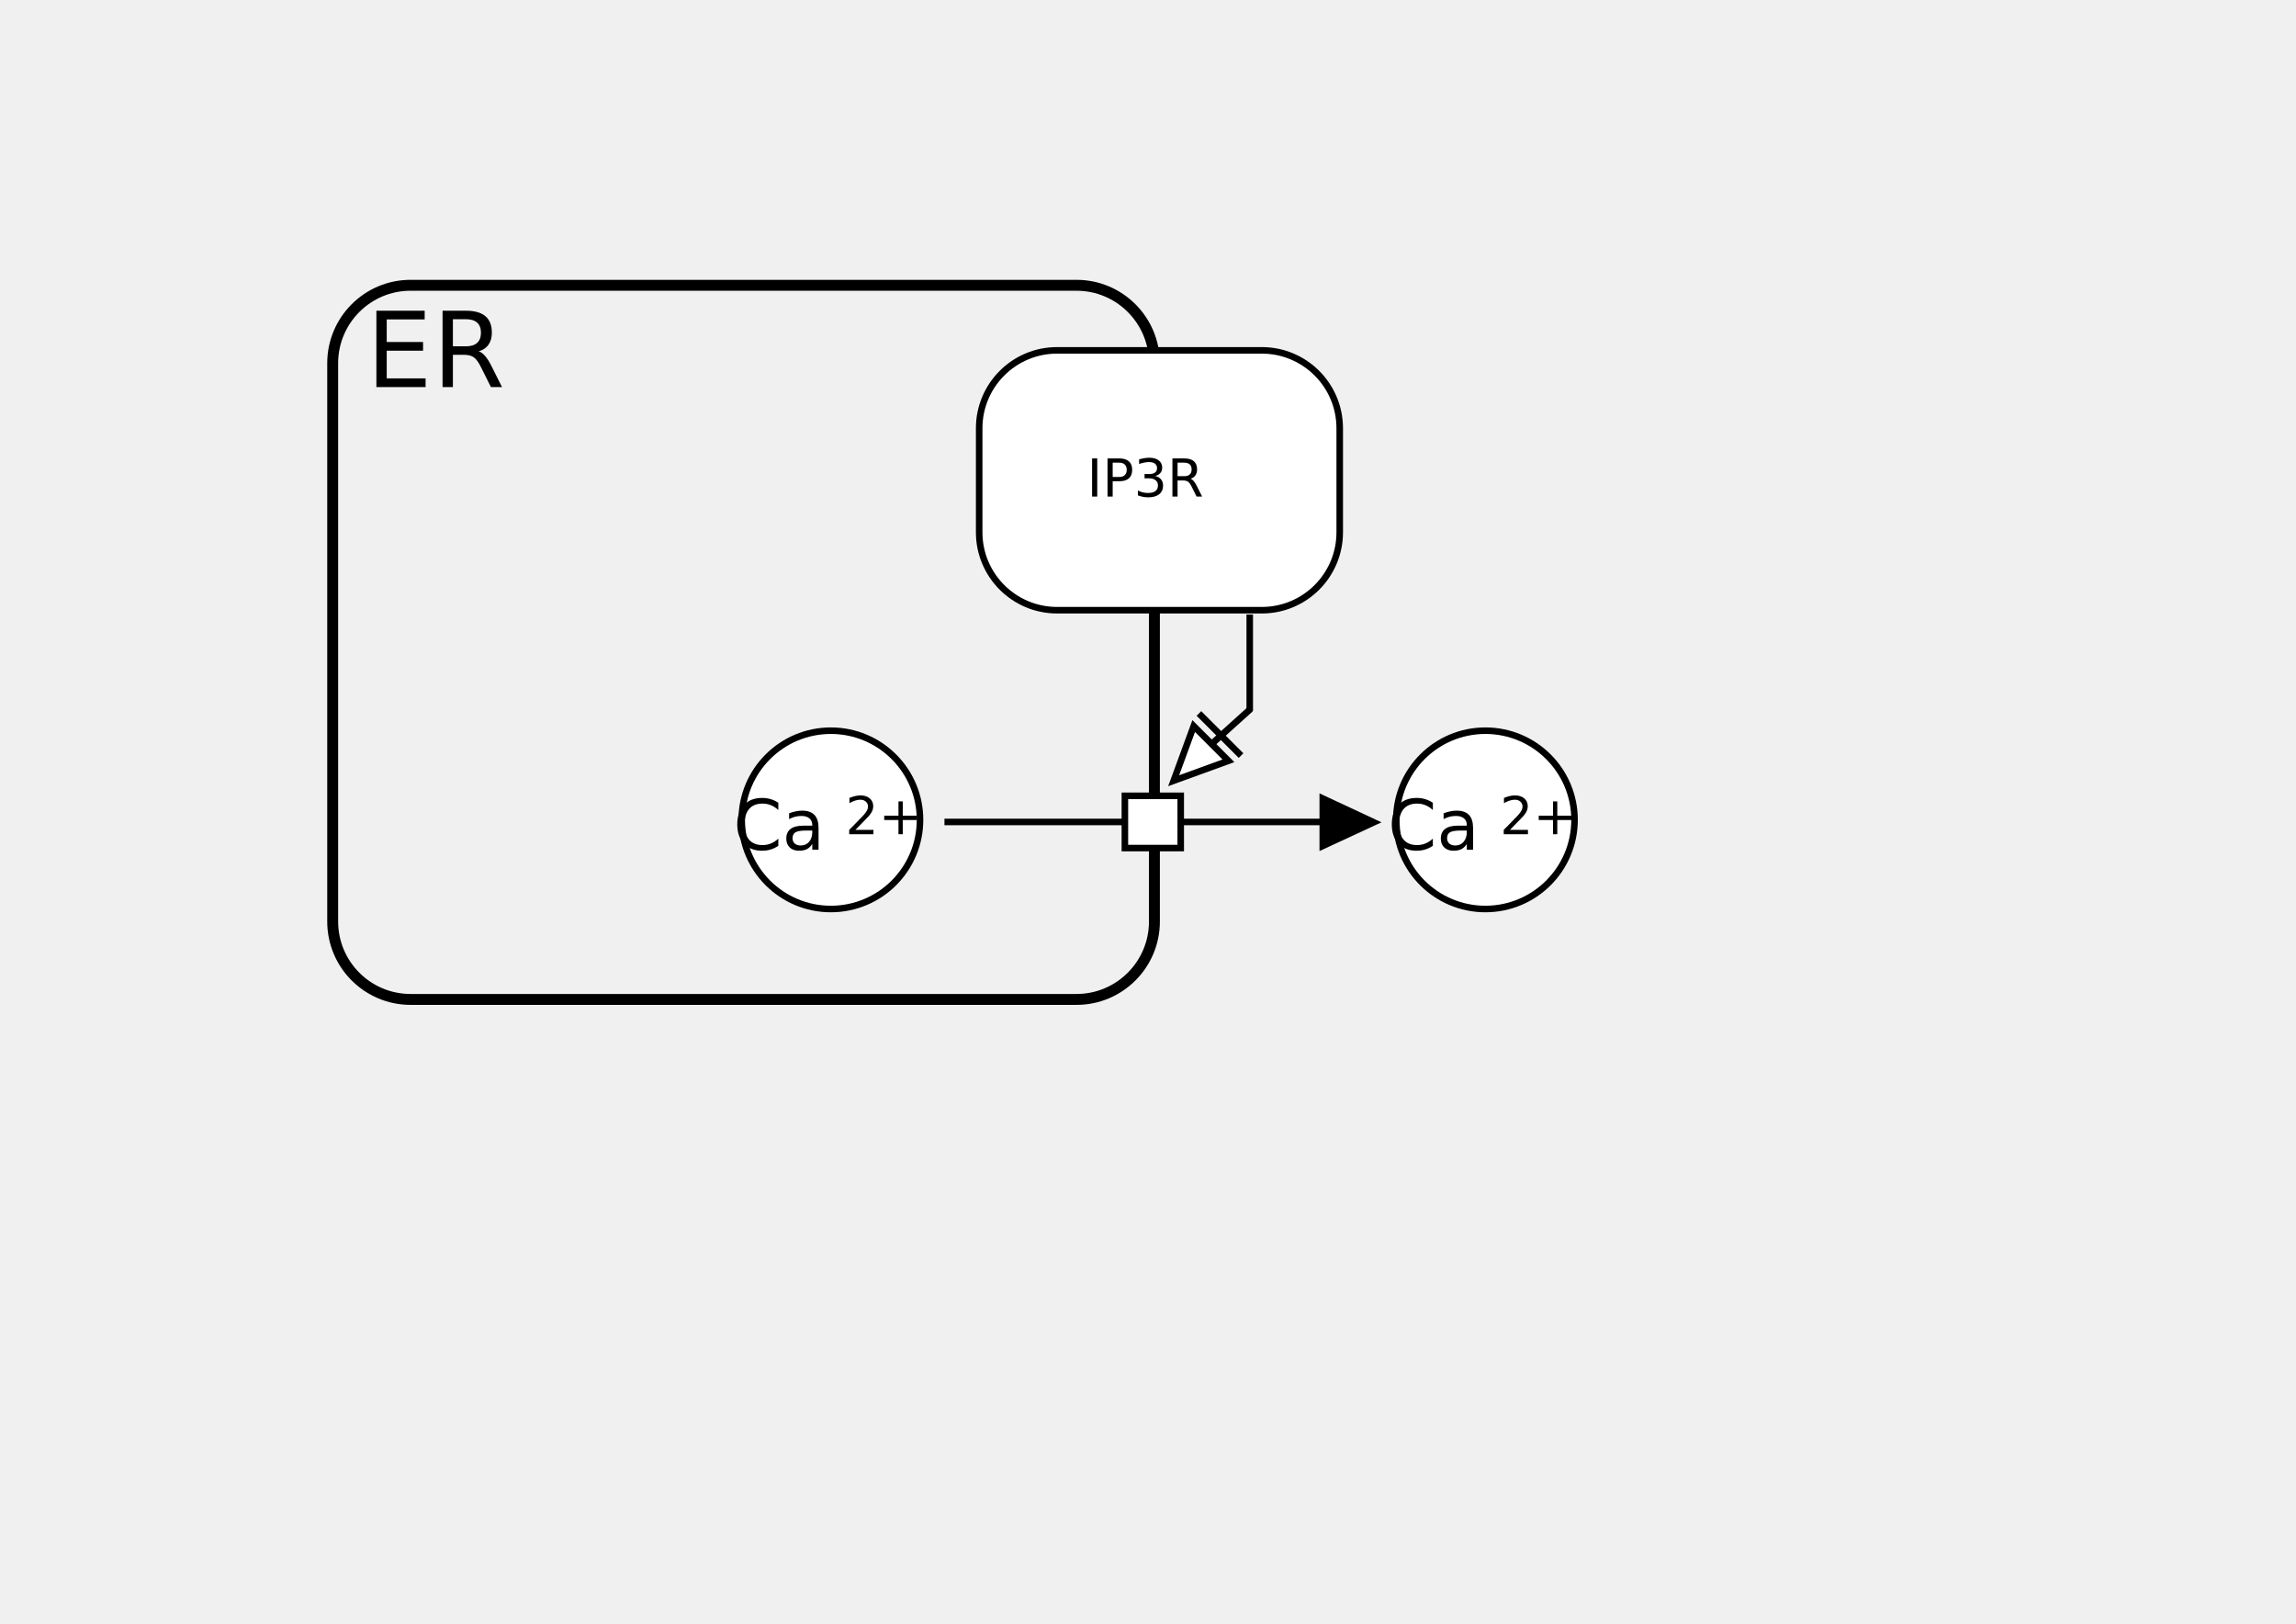
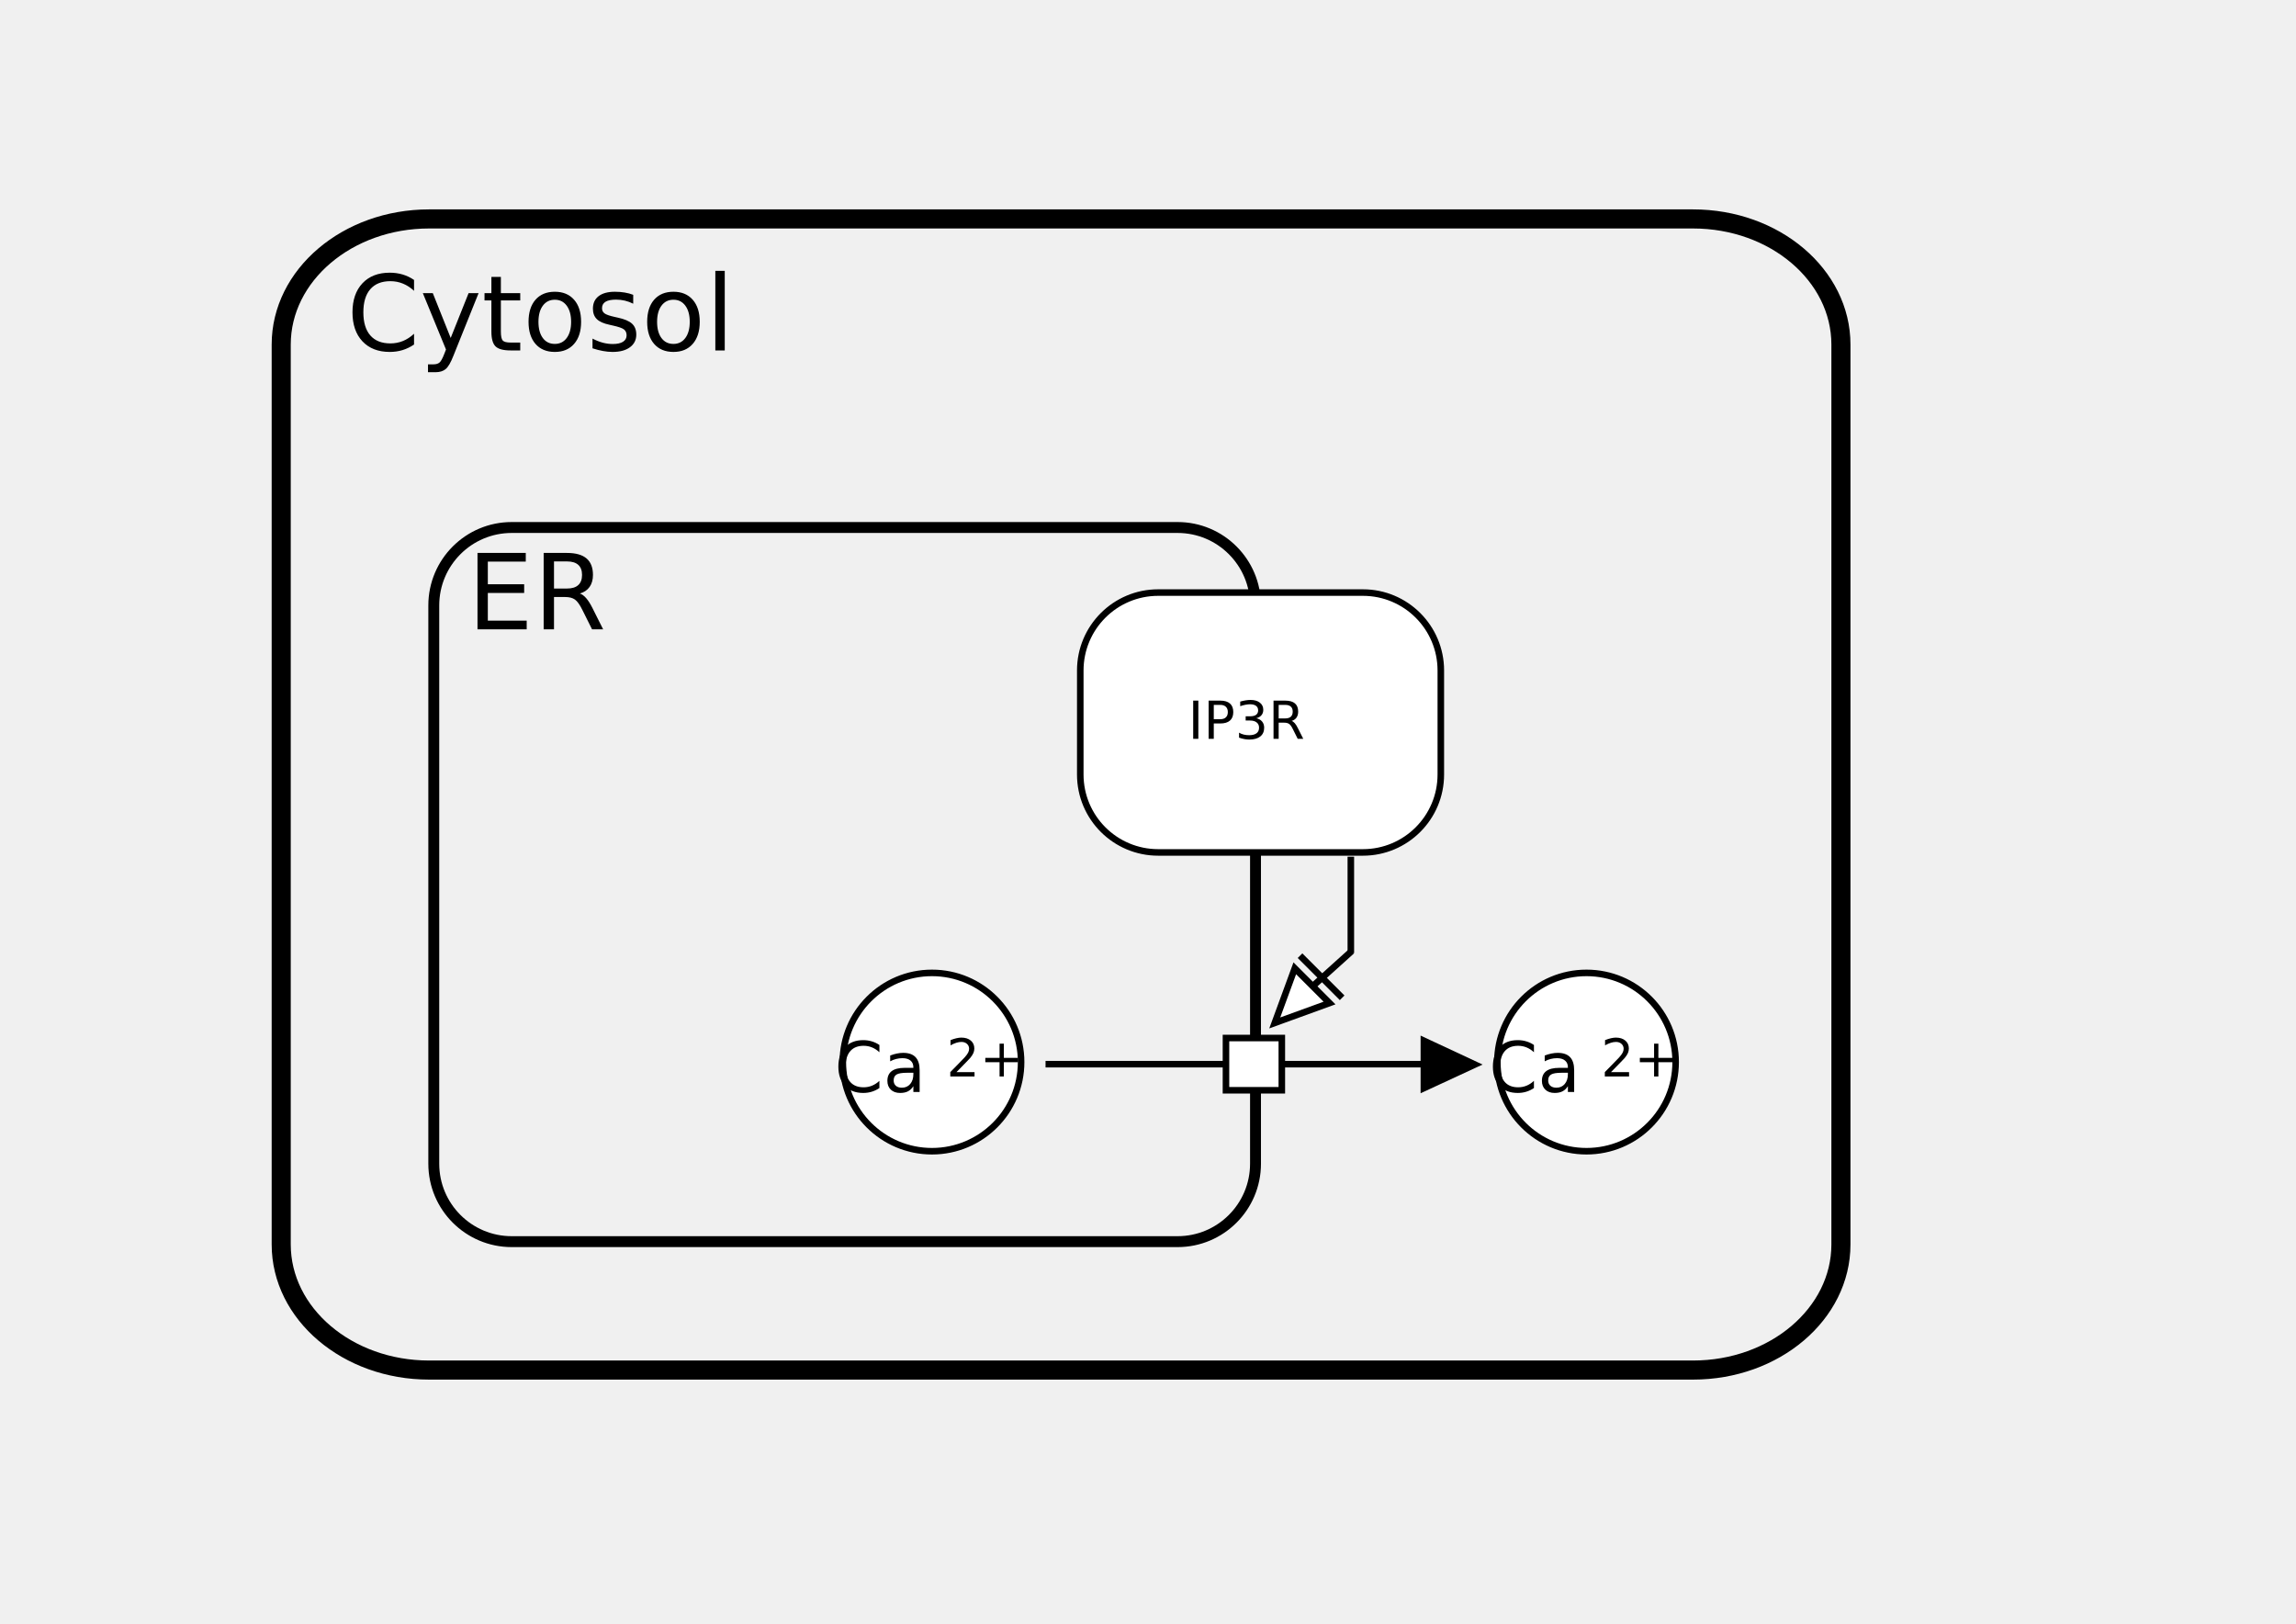
<svg xmlns="http://www.w3.org/2000/svg" width="1052.362" height="744.094" id="svg2" version="1.0">
  <defs id="defs4">
    <marker orient="auto" refY="0.0" refX="0.0" id="Arrow1Mend" style="overflow:visible;">
      <path id="path2972" d="M 0.0,0.0 L 5.0,-5.0 L -12.5,0.0 L 5.0,5.0 L 0.0,0.0 z " style="fill-rule:evenodd;stroke:#000000;stroke-width:1.0pt;marker-start:none;" transform="scale(0.4) rotate(180) translate(10,0)" />
    </marker>
    <marker orient="auto" refY="0.0" refX="0.0" id="Arrow1Lend" style="overflow:visible;">
      <path id="path2978" d="M 0.0,0.0 L 5.0,-5.0 L -12.5,0.0 L 5.0,5.0 L 0.0,0.0 z " style="fill-rule:evenodd;stroke:#000000;stroke-width:1.0pt;marker-start:none;" transform="scale(0.8) rotate(180) translate(12.5,0)" />
    </marker>
  </defs>
  <g id="layer2" style="opacity:1">
-     <rect rx="35.714" ry="35.714" y="130.737" x="152.486" height="327.27" width="376.636" id="rect1875" style="opacity:1;fill:none;fill-opacity:1;fill-rule:nonzero;stroke:black;stroke-width:5;stroke-miterlimit:4;stroke-dasharray:none;stroke-opacity:1" />
-     <text xml:space="preserve" style="font-size:12px;font-style:normal;font-weight:normal;fill:#000000;fill-opacity:1;stroke:none;stroke-width:1px;stroke-linecap:butt;stroke-linejoin:miter;stroke-opacity:1;font-family:Bitstream Vera Sans" x="167.801" y="177.393" id="text2890">
-       <tspan id="tspan2892" x="167.801" y="177.393" style="font-size:48px">ER</tspan>
+     <rect rx="35.714" ry="35.714" y="241.737" x="198.824" height="327.27" width="376.636" id="rect1875" style="opacity:1;fill:none;fill-opacity:1;fill-rule:nonzero;stroke:#000000;stroke-width:5;stroke-miterlimit:4;stroke-dasharray:none;stroke-opacity:1" />
+     <text xml:space="preserve" style="font-size:12px;font-style:normal;font-weight:normal;fill:#000000;fill-opacity:1;stroke:none;stroke-width:1px;stroke-linecap:butt;stroke-linejoin:miter;stroke-opacity:1;font-family:Bitstream Vera Sans" x="214.139" y="288.393" id="text2890">
+       <tspan id="tspan2892" x="214.139" y="288.393" style="font-size:48px">ER</tspan>
    </text>
-     <path transform="matrix(-0.6974023,0,0,0.6974023,593.5804,189.2934)" d="M 363.655 267.302 A 58.589 58.589 0 1 1  246.477,267.302 A 58.589 58.589 0 1 1  363.655 267.302 z" id="path8057" style="opacity:1;fill:#ffffff;fill-opacity:1;fill-rule:nonzero;stroke:#000000;stroke-width:4.302;stroke-linecap:round;stroke-miterlimit:4;stroke-dasharray:none;stroke-dashoffset:0;stroke-opacity:1" />
-     <path style="opacity:1;fill:none;fill-opacity:0.75;fill-rule:evenodd;stroke:#000000;stroke-width:3;stroke-linecap:butt;stroke-linejoin:miter;stroke-miterlimit:4;stroke-dasharray:none;stroke-dashoffset:0;stroke-opacity:1" d="M 432.886,376.677 L 606.373,376.677" id="path3769" />
-     <path style="opacity:1;fill:#000000;fill-opacity:1;fill-rule:evenodd;stroke:#000000;stroke-width:2.492;stroke-linecap:butt;stroke-linejoin:miter;stroke-miterlimit:4;stroke-dasharray:none;stroke-opacity:1" d="M 630.243,376.843 L 606.034,388.058 L 606.034,365.54 L 630.243,376.843 z " id="path3336" />
-     <rect y="364.693" x="515.583" height="23.947" width="25.598" id="rect3953" style="opacity:1;fill:#ffffff;fill-opacity:1;fill-rule:nonzero;stroke:#000000;stroke-width:3;stroke-miterlimit:4;stroke-dasharray:none;stroke-dashoffset:0;stroke-opacity:1" />
-     <text id="text4047" y="389.413" x="366.64" style="font-size:12px;font-style:normal;font-weight:normal;opacity:1;fill:#000000;fill-opacity:1;stroke:none;stroke-width:1px;stroke-linecap:butt;stroke-linejoin:miter;stroke-opacity:1;font-family:Bitstream Vera Sans" xml:space="preserve">
-       <tspan id="tspan4049" style="font-size:32px;font-weight:normal;text-align:center;text-anchor:middle" y="389.413" x="366.64">Ca</tspan>
+     <path transform="matrix(-0.6974023,0,0,0.6974023,639.918,300.2934)" d="M 363.655,267.302 A 58.589,58.589 0 1 1 246.477,267.302 A 58.589,58.589 0 1 1 363.655,267.302 z" id="path8057" style="opacity:1;fill:#ffffff;fill-opacity:1;fill-rule:nonzero;stroke:#000000;stroke-width:4.302;stroke-linecap:round;stroke-miterlimit:4;stroke-dasharray:none;stroke-dashoffset:0;stroke-opacity:1" />
+     <path style="opacity:1;fill:none;fill-opacity:0.75;fill-rule:evenodd;stroke:#000000;stroke-width:3;stroke-linecap:butt;stroke-linejoin:miter;stroke-miterlimit:4;stroke-dasharray:none;stroke-dashoffset:0;stroke-opacity:1" d="M 479.224,487.677 L 652.711,487.677" id="path3769" />
+     <path style="opacity:1;fill:#000000;fill-opacity:1;fill-rule:evenodd;stroke:#000000;stroke-width:2.492;stroke-linecap:butt;stroke-linejoin:miter;stroke-miterlimit:4;stroke-dasharray:none;stroke-opacity:1" d="M 676.58,487.843 L 652.371,499.058 L 652.371,476.54 L 676.58,487.843 z" id="path3336" />
+     <rect y="475.693" x="561.92" height="23.947" width="25.598" id="rect3953" style="opacity:1;fill:#ffffff;fill-opacity:1;fill-rule:nonzero;stroke:#000000;stroke-width:3;stroke-miterlimit:4;stroke-dasharray:none;stroke-dashoffset:0;stroke-opacity:1" />
+     <text id="text4047" y="500.413" x="412.978" style="font-size:12px;font-style:normal;font-weight:normal;opacity:1;fill:#000000;fill-opacity:1;stroke:none;stroke-width:1px;stroke-linecap:butt;stroke-linejoin:miter;stroke-opacity:1;font-family:Bitstream Vera Sans" xml:space="preserve">
+       <tspan id="tspan4049" style="font-size:32px;font-weight:normal;text-align:center;text-anchor:middle" y="500.413" x="412.978">Ca</tspan>
    </text>
-     <text xml:space="preserve" style="font-size:12px;font-style:normal;font-weight:normal;fill:#000000;fill-opacity:1;stroke:none;stroke-width:1px;stroke-linecap:butt;stroke-linejoin:miter;stroke-opacity:1;font-family:Bitstream Vera Sans" x="387.459" y="382.314" id="text4051">
-       <tspan id="tspan4053" x="387.459" y="382.314" style="font-size:24px">2+</tspan>
+     <text xml:space="preserve" style="font-size:12px;font-style:normal;font-weight:normal;fill:#000000;fill-opacity:1;stroke:none;stroke-width:1px;stroke-linecap:butt;stroke-linejoin:miter;stroke-opacity:1;font-family:Bitstream Vera Sans" x="433.797" y="493.314" id="text4051">
+       <tspan id="tspan4053" x="433.797" y="493.314" style="font-size:24px">2+</tspan>
    </text>
-     <rect rx="35.714" ry="35.714" y="160.556" x="448.801" height="119.086" width="165.256" id="rect11140" style="opacity:1;fill:#ffffff;fill-opacity:1;fill-rule:nonzero;stroke:#000000;stroke-width:3;stroke-miterlimit:4;stroke-dasharray:none;stroke-opacity:1" />
-     <text id="text11143" y="227.574" x="534.48" style="font-size:12px;font-style:normal;font-weight:normal;opacity:1;fill:#000000;fill-opacity:1;stroke:none;stroke-width:1px;stroke-linecap:butt;stroke-linejoin:miter;stroke-opacity:1;font-family:Bitstream Vera Sans" xml:space="preserve">
-       <tspan id="tspan11145" style="font-size:24px;font-weight:normal;text-align:center;text-anchor:middle" y="227.574" x="534.48">IP3R</tspan>
+     <rect rx="35.714" ry="35.714" y="271.556" x="495.138" height="119.086" width="165.256" id="rect11140" style="opacity:1;fill:#ffffff;fill-opacity:1;fill-rule:nonzero;stroke:#000000;stroke-width:3;stroke-miterlimit:4;stroke-dasharray:none;stroke-opacity:1" />
+     <text id="text11143" y="338.574" x="580.818" style="font-size:12px;font-style:normal;font-weight:normal;opacity:1;fill:#000000;fill-opacity:1;stroke:none;stroke-width:1px;stroke-linecap:butt;stroke-linejoin:miter;stroke-opacity:1;font-family:Bitstream Vera Sans" xml:space="preserve">
+       <tspan id="tspan11145" style="font-size:24px;font-weight:normal;text-align:center;text-anchor:middle" y="338.574" x="580.818">IP3R</tspan>
    </text>
-     <g id="g12830" transform="matrix(0.7071068,0.7071068,-0.7071068,0.7071068,470.839,-206.4003)">
-       <path id="path10804" d="M 446.383,351.493 L 435.168,327.284 L 457.687,327.284 L 446.383,351.493 z " style="opacity:1;fill:#ffffff;fill-opacity:1;fill-rule:evenodd;stroke:#000000;stroke-width:3;stroke-linecap:butt;stroke-linejoin:miter;stroke-miterlimit:4;stroke-dasharray:none;stroke-opacity:1" />
+     <g id="g12830" transform="matrix(0.7071068,0.7071068,-0.7071068,0.7071068,517.1766,-95.40032)">
+       <path id="path10804" d="M 446.383,351.493 L 435.168,327.284 L 457.687,327.284 L 446.383,351.493 z" style="opacity:1;fill:#ffffff;fill-opacity:1;fill-rule:evenodd;stroke:#000000;stroke-width:3;stroke-linecap:butt;stroke-linejoin:miter;stroke-miterlimit:4;stroke-dasharray:none;stroke-opacity:1" />
      <path style="opacity:1;fill:none;fill-opacity:0.75;fill-rule:evenodd;stroke:#000000;stroke-width:3;stroke-linecap:butt;stroke-linejoin:miter;stroke-miterlimit:4;stroke-dasharray:none;stroke-opacity:1" d="M 432.78,321.503 L 460.077,321.503 L 460.077,321.503" id="path10806" />
    </g>
-     <path id="path9474" d="M 572.812,325.804 L 572.812,281.605" style="opacity:1;fill:none;fill-opacity:0.75;fill-rule:evenodd;stroke:#000000;stroke-width:3;stroke-linecap:butt;stroke-linejoin:miter;stroke-miterlimit:4;stroke-dasharray:none;stroke-dashoffset:0;stroke-opacity:1" />
-     <path style="opacity:1;fill:none;fill-opacity:0.75;fill-rule:evenodd;stroke:#000000;stroke-width:3;stroke-linecap:butt;stroke-linejoin:miter;stroke-miterlimit:4;stroke-dasharray:none;stroke-dashoffset:0;stroke-opacity:1" d="M 554.635,341.591 L 573.172,324.884" id="path9478" />
-     <path style="opacity:1;fill:#ffffff;fill-opacity:1;fill-rule:nonzero;stroke:#000000;stroke-width:4.302;stroke-linecap:round;stroke-miterlimit:4;stroke-dasharray:none;stroke-dashoffset:0;stroke-opacity:1" id="path12836" d="M 363.655 267.302 A 58.589 58.589 0 1 1  246.477,267.302 A 58.589 58.589 0 1 1  363.655 267.302 z" transform="matrix(-0.6974023,0,0,0.6974023,893.5804,189.2934)" />
-     <text xml:space="preserve" style="font-size:12px;font-style:normal;font-weight:normal;opacity:1;fill:#000000;fill-opacity:1;stroke:none;stroke-width:1px;stroke-linecap:butt;stroke-linejoin:miter;stroke-opacity:1;font-family:Bitstream Vera Sans" x="666.64" y="389.413" id="text12838">
-       <tspan x="666.64" y="389.413" style="font-size:32px;font-weight:normal;text-align:center;text-anchor:middle" id="tspan12840">Ca</tspan>
+     <path id="path9474" d="M 619.149,436.804 L 619.149,392.605" style="opacity:1;fill:none;fill-opacity:0.75;fill-rule:evenodd;stroke:#000000;stroke-width:3;stroke-linecap:butt;stroke-linejoin:miter;stroke-miterlimit:4;stroke-dasharray:none;stroke-dashoffset:0;stroke-opacity:1" />
+     <path style="opacity:1;fill:none;fill-opacity:0.75;fill-rule:evenodd;stroke:#000000;stroke-width:3;stroke-linecap:butt;stroke-linejoin:miter;stroke-miterlimit:4;stroke-dasharray:none;stroke-dashoffset:0;stroke-opacity:1" d="M 600.973,452.591 L 619.509,435.884" id="path9478" />
+     <path style="opacity:1;fill:#ffffff;fill-opacity:1;fill-rule:nonzero;stroke:#000000;stroke-width:4.302;stroke-linecap:round;stroke-miterlimit:4;stroke-dasharray:none;stroke-dashoffset:0;stroke-opacity:1" id="path12836" d="M 363.655,267.302 A 58.589,58.589 0 1 1 246.477,267.302 A 58.589,58.589 0 1 1 363.655,267.302 z" transform="matrix(-0.6974023,0,0,0.6974023,939.918,300.2934)" />
+     <text xml:space="preserve" style="font-size:12px;font-style:normal;font-weight:normal;opacity:1;fill:#000000;fill-opacity:1;stroke:none;stroke-width:1px;stroke-linecap:butt;stroke-linejoin:miter;stroke-opacity:1;font-family:Bitstream Vera Sans" x="712.978" y="500.413" id="text12838">
+       <tspan x="712.978" y="500.413" style="font-size:32px;font-weight:normal;text-align:center;text-anchor:middle" id="tspan12840">Ca</tspan>
    </text>
-     <text id="text12842" y="382.314" x="687.459" style="font-size:12px;font-style:normal;font-weight:normal;fill:#000000;fill-opacity:1;stroke:none;stroke-width:1px;stroke-linecap:butt;stroke-linejoin:miter;stroke-opacity:1;font-family:Bitstream Vera Sans" xml:space="preserve">
-       <tspan style="font-size:24px" y="382.314" x="687.459" id="tspan12844">2+</tspan>
+     <text id="text12842" y="493.314" x="733.797" style="font-size:12px;font-style:normal;font-weight:normal;fill:#000000;fill-opacity:1;stroke:none;stroke-width:1px;stroke-linecap:butt;stroke-linejoin:miter;stroke-opacity:1;font-family:Bitstream Vera Sans" xml:space="preserve">
+       <tspan style="font-size:24px" y="493.314" x="733.797" id="tspan12844">2+</tspan>
+     </text>
+     <rect rx="67.789" ry="57.568" y="100.332" x="128.892" height="527.525" width="714.891" id="rect3960" style="opacity:1;fill:none;fill-opacity:1;fill-rule:nonzero;stroke:#000000;stroke-width:8.746;stroke-miterlimit:4;stroke-dasharray:none;stroke-opacity:1" />
+     <text xml:space="preserve" style="font-size:12px;font-style:normal;font-weight:normal;opacity:1;fill:#000000;fill-opacity:1;stroke:none;stroke-width:1px;stroke-linecap:butt;stroke-linejoin:miter;stroke-opacity:1;font-family:Bitstream Vera Sans" x="158.857" y="160.591" id="text3962">
+       <tspan id="tspan3964" x="158.857" y="160.591" style="font-size:48px">Cytosol</tspan>
    </text>
  </g>
</svg>
